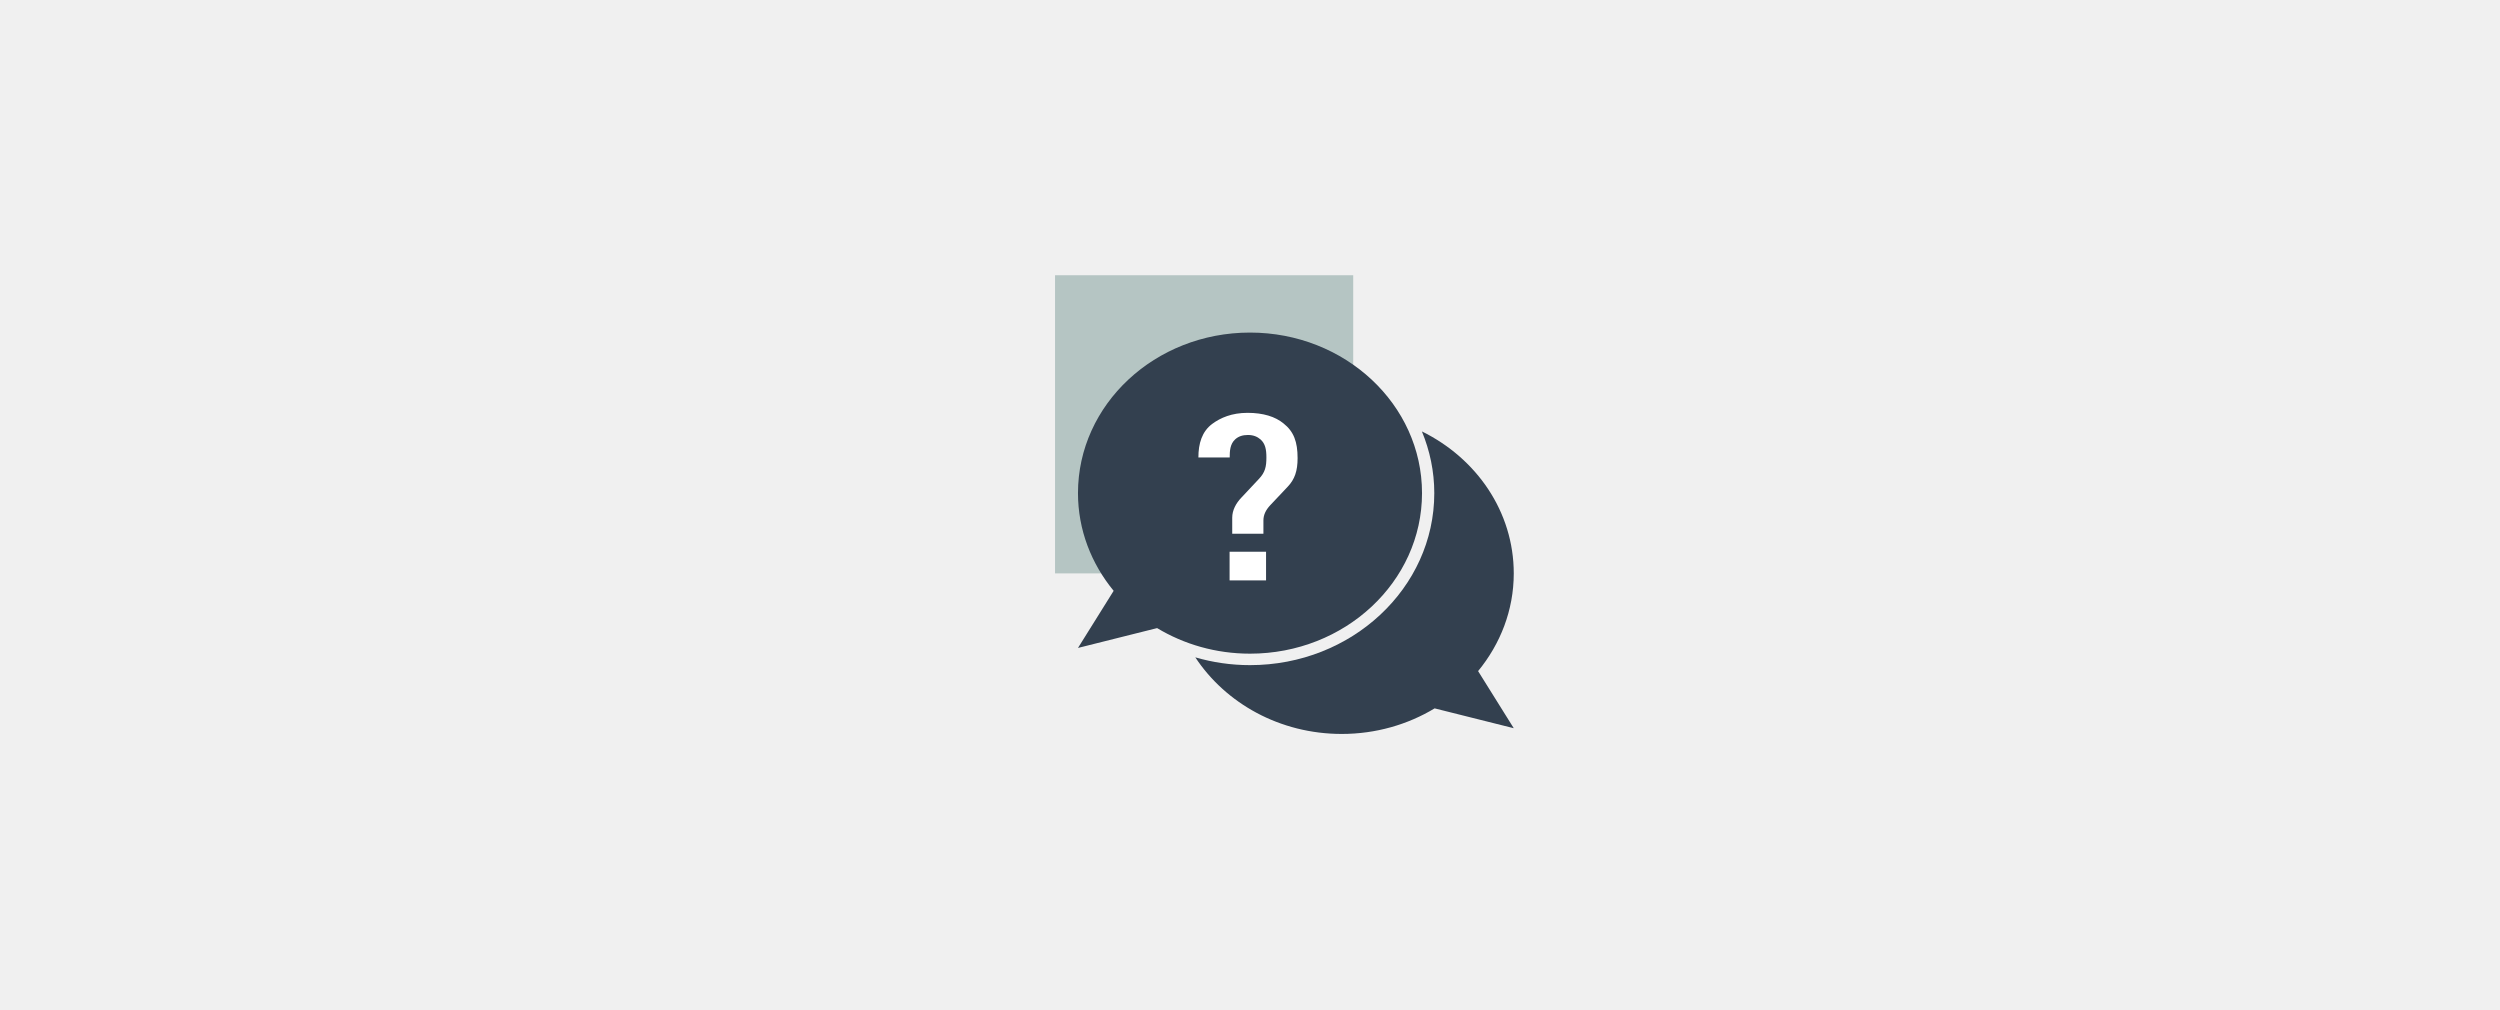
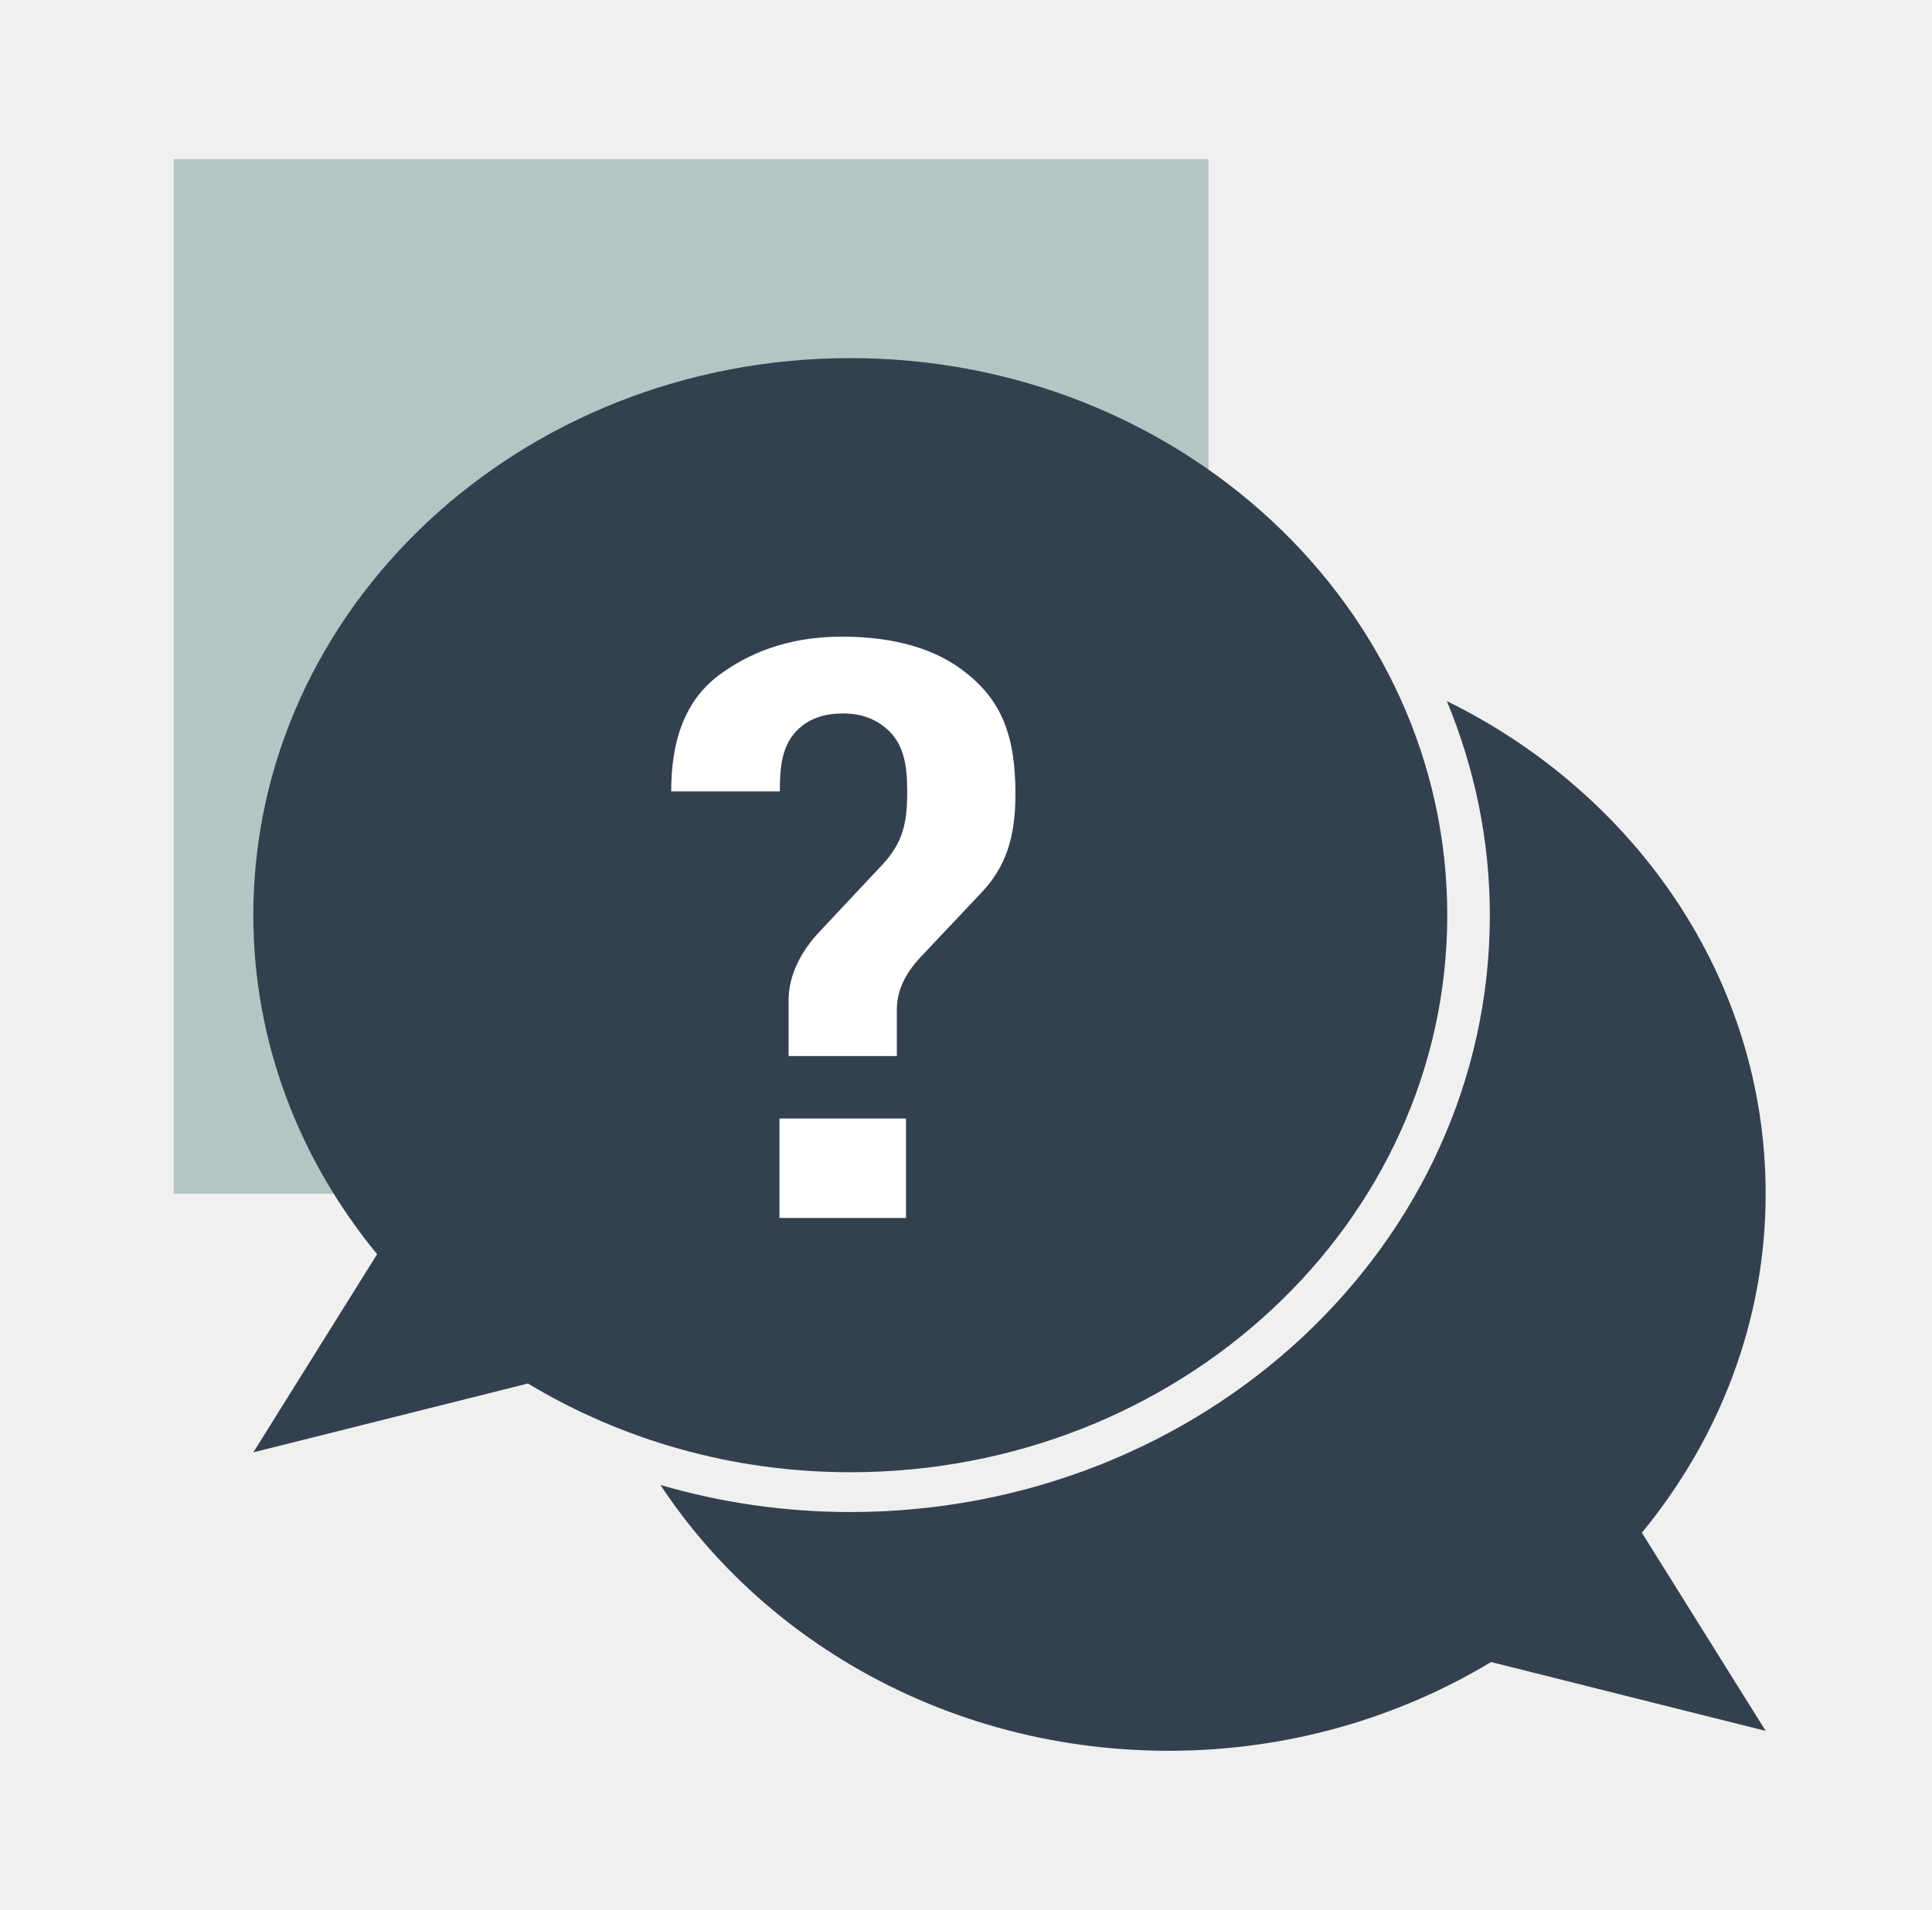
- <svg xmlns="http://www.w3.org/2000/svg" width="218" height="88" viewBox="0 0 218 88" fill="none">
-   <path d="M118 24H92V50H118V24Z" fill="#B5C5C3" />
-   <path d="M109 29C100.72 29 94 35.27 94 43C94 46.21 95.17 49.16 97.11 51.52L94 56.5L100.9 54.77C103.24 56.18 106.02 57 109 57C117.28 57 124 50.73 124 43C124 35.27 117.28 29 109 29Z" fill="#33404F" />
-   <path d="M132 50C132 44.62 128.75 39.96 123.99 37.62C124.68 39.29 125.07 41.1 125.07 43C125.07 51.28 117.87 58 109 58C107.34 58 105.74 57.76 104.23 57.32C106.87 61.32 111.59 64 117 64C119.98 64 122.76 63.18 125.1 61.77L132 63.5L128.89 58.52C130.83 56.16 132 53.21 132 50Z" fill="#33404F" />
-   <path d="M112.28 42.45L110.76 44.06C110.38 44.47 110.17 44.89 110.17 45.38V46.54H107.45V45.14C107.45 44.49 107.78 43.88 108.25 43.39L109.76 41.78C110.33 41.19 110.43 40.68 110.43 39.89C110.43 39.18 110.33 38.69 109.92 38.32C109.64 38.08 109.3 37.93 108.82 37.93C108.36 37.93 108 38.05 107.72 38.3C107.26 38.71 107.23 39.32 107.23 39.89H104.5C104.5 38.67 104.81 37.63 105.71 36.96C106.43 36.43 107.41 36 108.79 36C110.15 36 111.2 36.33 111.92 36.92C112.82 37.63 113.15 38.53 113.15 39.95C113.15 41.07 112.9 41.8 112.28 42.45ZM107.22 50.61V48.11H110.4V50.61H107.22Z" fill="white" />
+ <svg xmlns="http://www.w3.org/2000/svg" width="89" height="88" viewBox="0 0 89 88" fill="none">
+   <path d="M55.67 7.333H8.003V55H55.67V7.333Z" fill="#B5C5C3" />
+   <path d="M39.17 16.5C23.99 16.5 11.67 27.995 11.67 42.167C11.67 48.052 13.815 53.46 17.372 57.787L11.67 66.917L24.32 63.745C28.61 66.33 33.707 67.833 39.17 67.833C54.35 67.833 66.67 56.338 66.67 42.167C66.67 27.995 54.35 16.5 39.17 16.5Z" fill="#33404F" />
+   <path d="M81.337 55C81.337 45.137 75.378 36.593 66.652 32.303C67.917 35.365 68.632 38.683 68.632 42.167C68.632 57.347 55.432 69.667 39.17 69.667C36.127 69.667 33.193 69.227 30.425 68.42C35.265 75.753 43.918 80.667 53.837 80.667C59.3 80.667 64.397 79.163 68.687 76.578L81.337 79.75L75.635 70.62C79.192 66.293 81.337 60.885 81.337 55Z" fill="#33404F" />
+   <path d="M45.183 41.158L42.397 44.11C41.7 44.862 41.315 45.632 41.315 46.53V48.657H36.328V46.09C36.328 44.898 36.933 43.78 37.795 42.882L40.563 39.93C41.608 38.848 41.792 37.913 41.792 36.465C41.792 35.163 41.608 34.265 40.857 33.587C40.343 33.147 39.72 32.872 38.84 32.872C37.997 32.872 37.337 33.092 36.823 33.55C35.98 34.302 35.925 35.42 35.925 36.465H30.92C30.92 34.228 31.488 32.322 33.138 31.093C34.458 30.122 36.255 29.333 38.785 29.333C41.278 29.333 43.203 29.938 44.523 31.02C46.173 32.322 46.778 33.972 46.778 36.575C46.778 38.628 46.32 39.967 45.183 41.158ZM35.907 56.118V51.535H41.737V56.118H35.907Z" fill="white" />
</svg>
